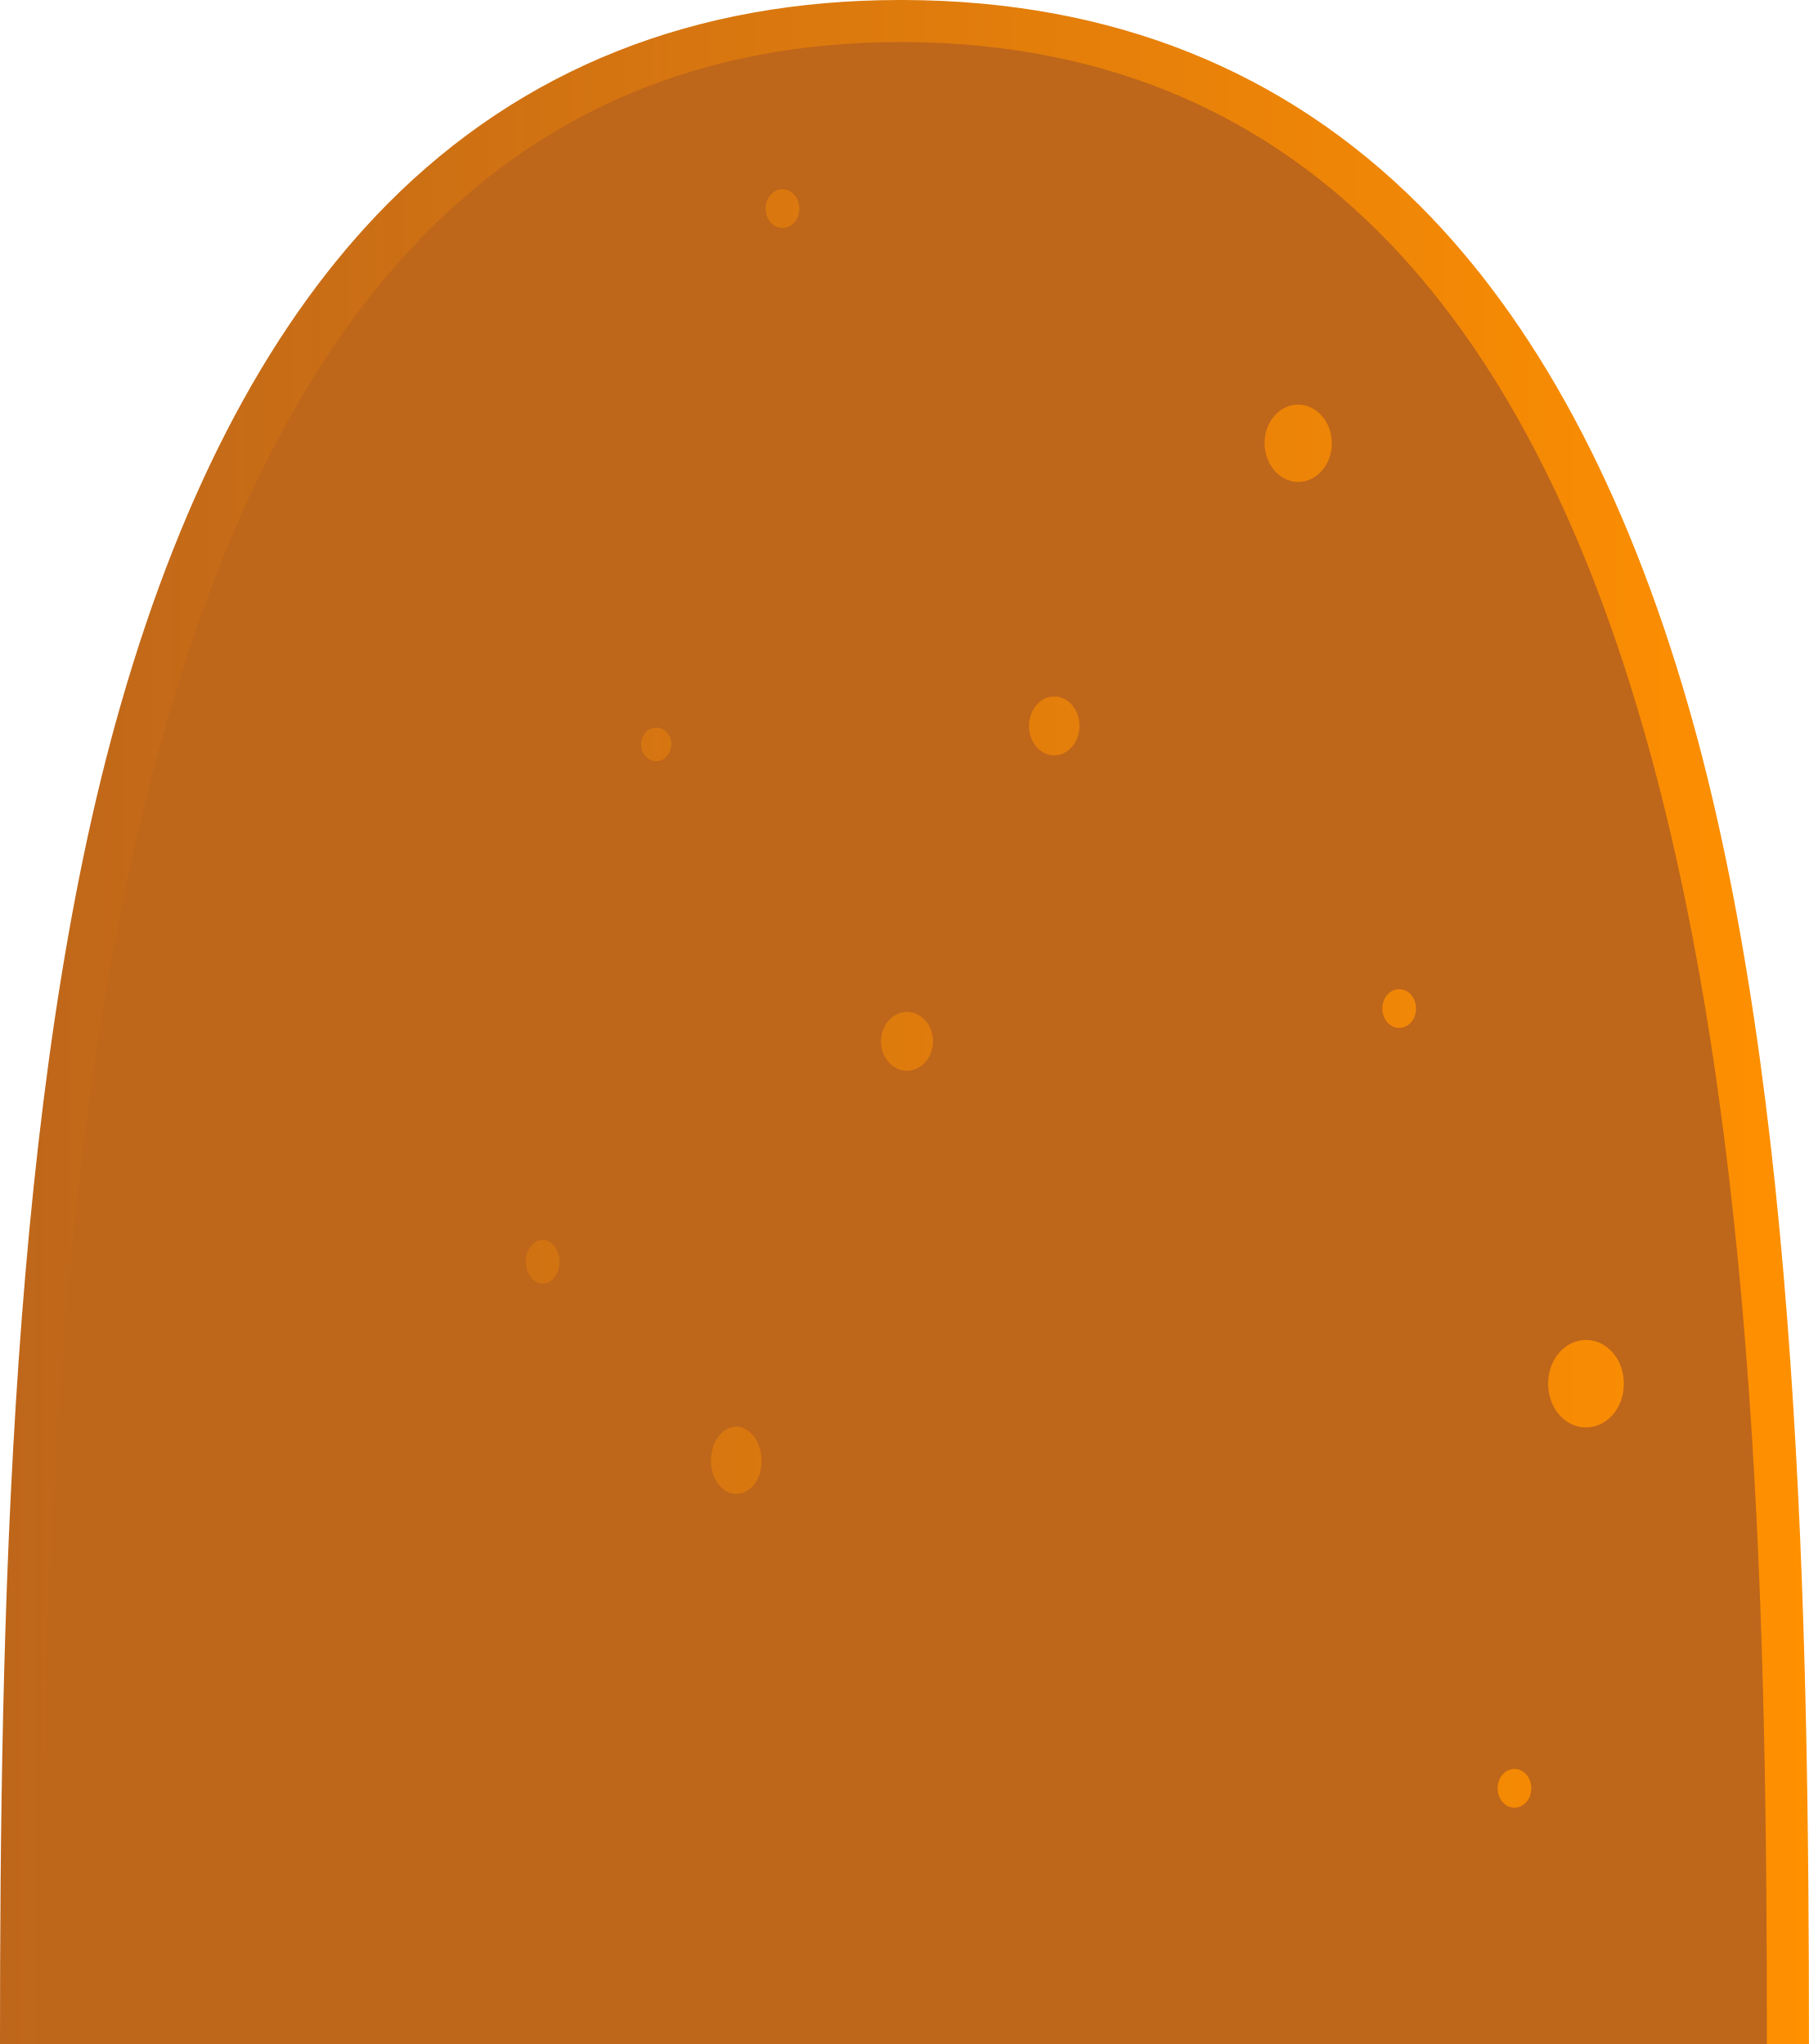
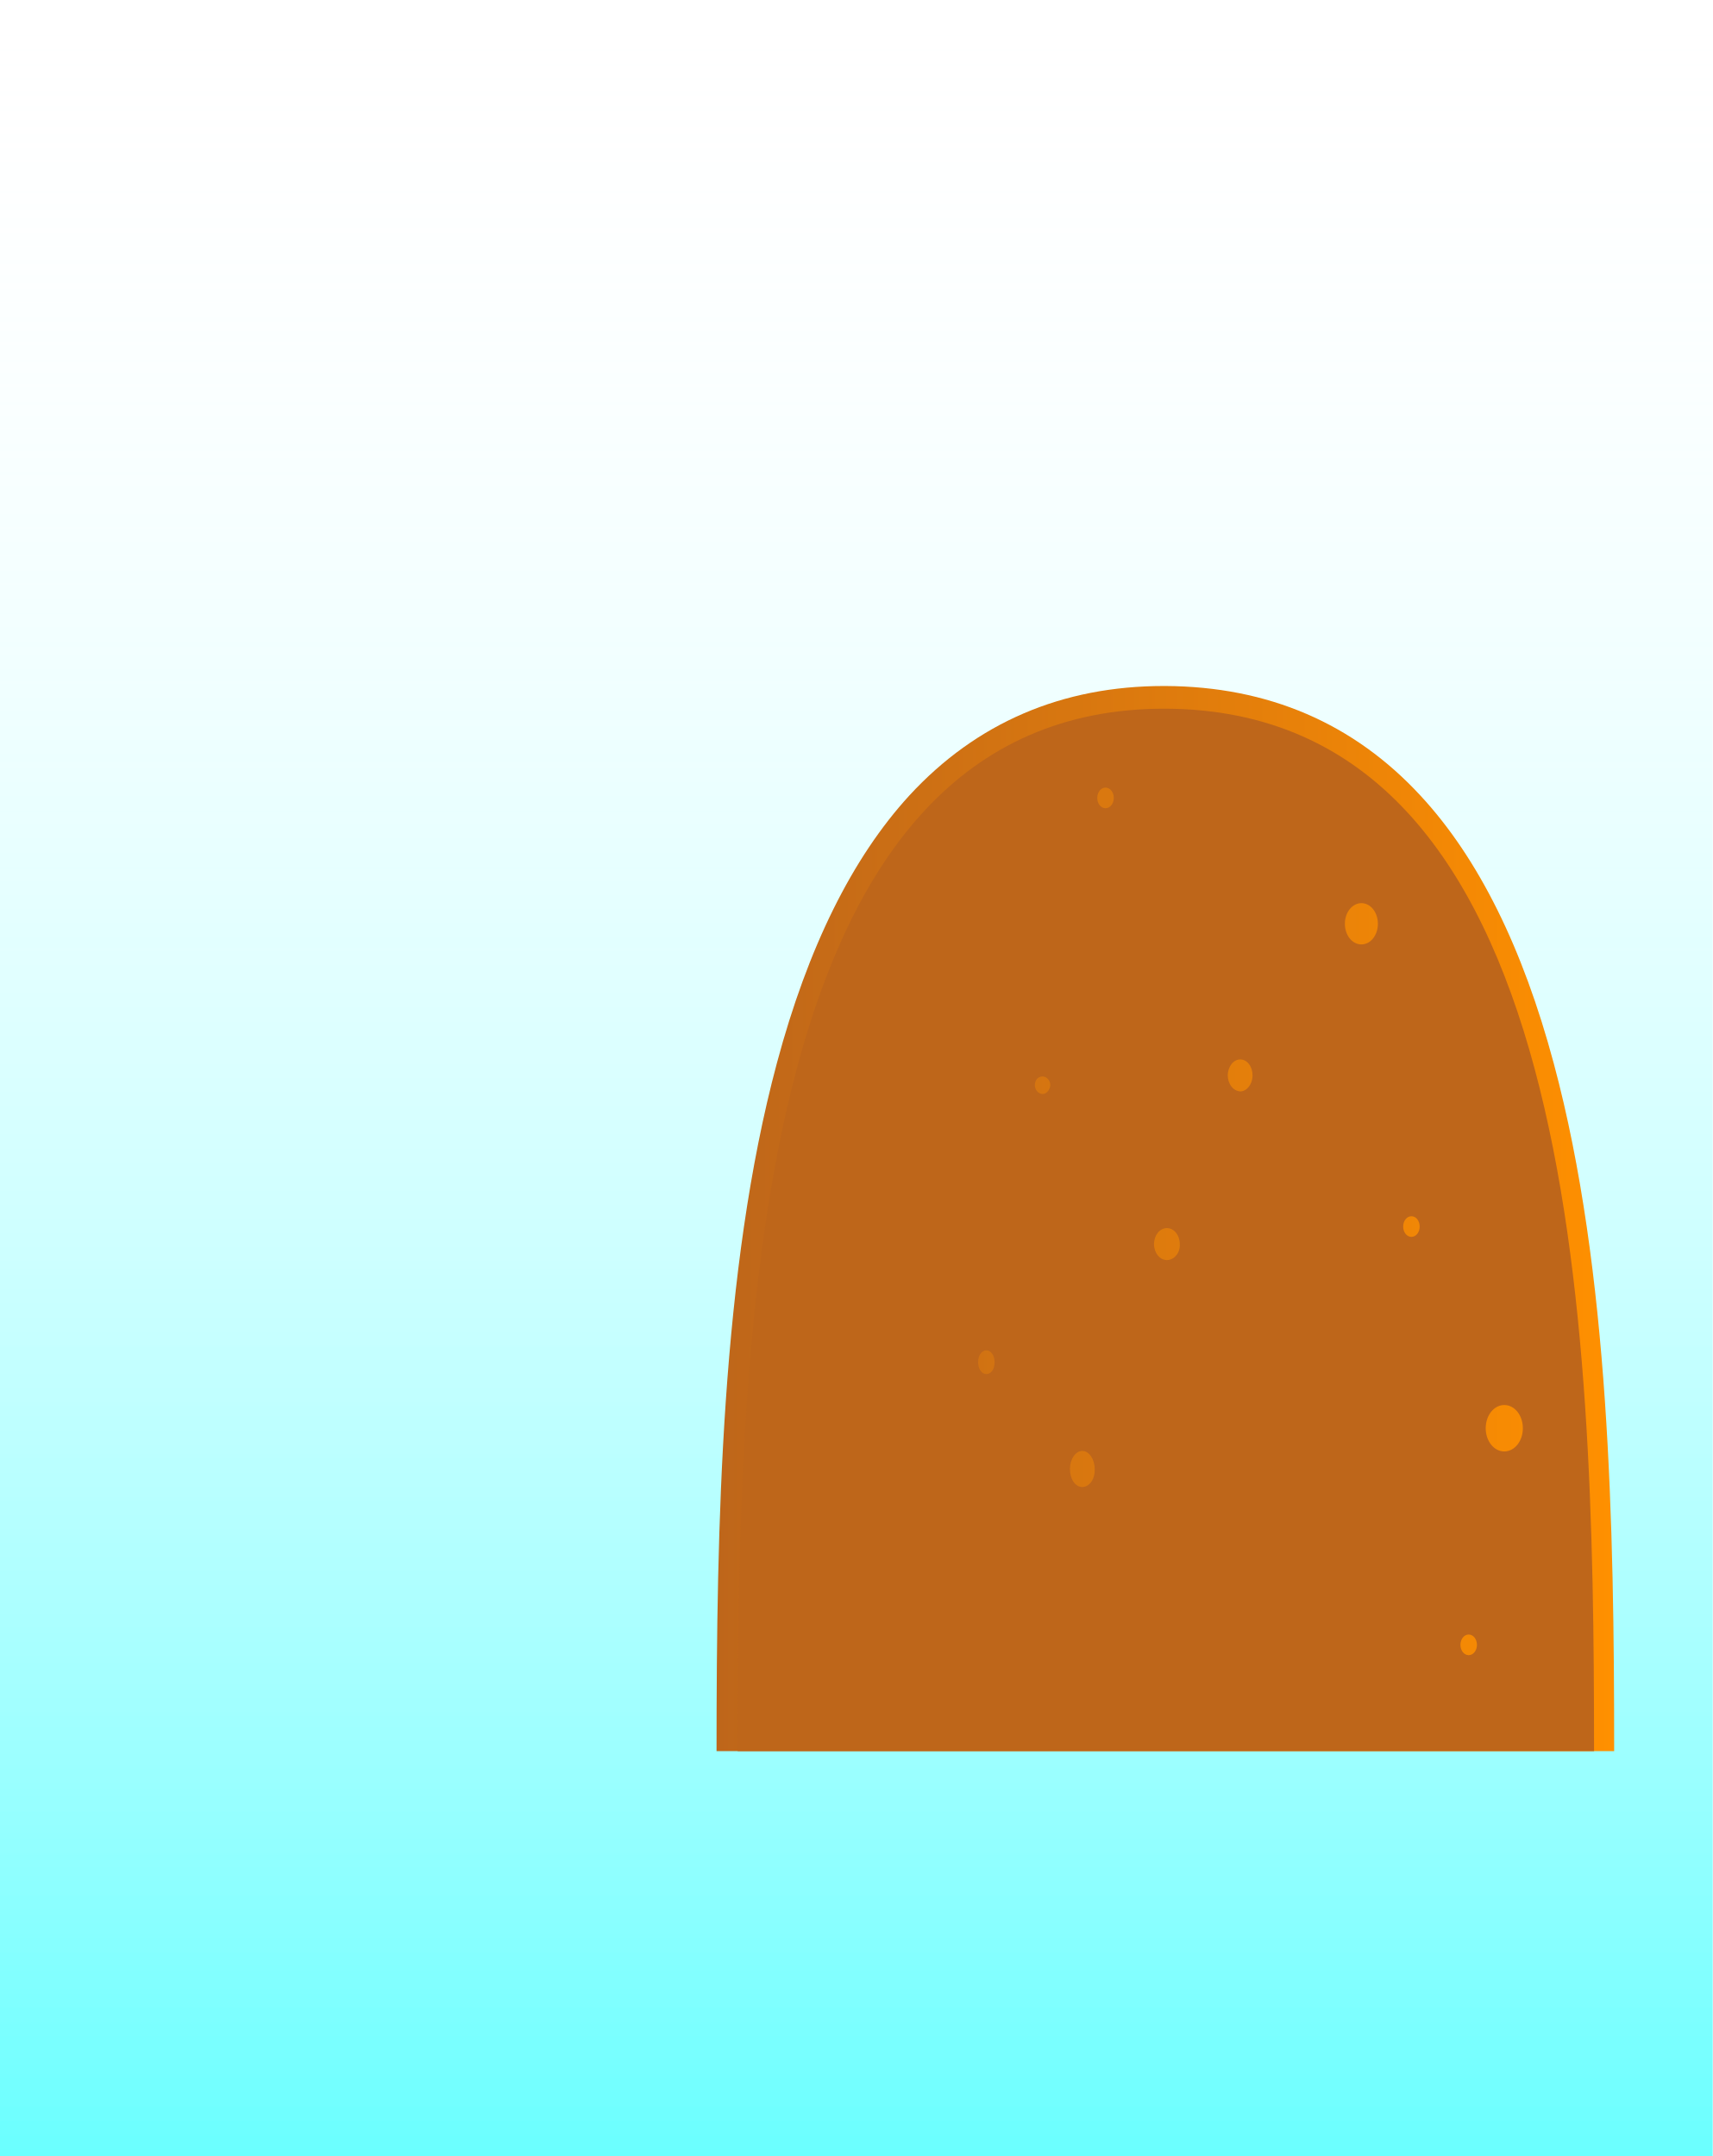
- <svg xmlns="http://www.w3.org/2000/svg" version="1.1" id="Layer_1" x="0px" y="0px" viewBox="0 0 215 243" style="enable-background:new 0 0 215 243;" xml:space="preserve">
+ <svg xmlns="http://www.w3.org/2000/svg" version="1.1" id="Layer_1" x="0px" y="0px" viewBox="0 0 332 418" style="enable-background:new 0 0 332 418;" xml:space="preserve">
  <style type="text/css">
	.st0{fill:url(#SVGID_1_);}
- 	.st1{fill:#BE661A;}
+ 	.st1{fill:url(#SVGID_00000055680883901332095930000015672213261706511029_);}
+ 	.st2{fill:#BE661A;}
</style>
-   <linearGradient id="SVGID_1_" gradientUnits="userSpaceOnUse" x1="0" y1="121.5" x2="215" y2="121.5">
+   <linearGradient id="SVGID_1_" gradientUnits="userSpaceOnUse" x1="166" y1="0" x2="166" y2="418">
+     <stop offset="0" style="stop-color:#FFFFFF;stop-opacity:0" />
+     <stop offset="1" style="stop-color:#07FFFF;stop-opacity:0.6" />
+     <stop offset="1" style="stop-color:#00FFFF;stop-opacity:0.5" />
+   </linearGradient>
+   <rect class="st0" width="332" height="418" />
+   <linearGradient id="SVGID_00000010280894124662708320000000272498712511767957_" gradientUnits="userSpaceOnUse" x1="139" y1="236.248" x2="313" y2="236.248">
    <stop offset="0" style="stop-color:#BE661A" />
    <stop offset="1" style="stop-color:#FF9000" />
  </linearGradient>
-   <path class="st0" d="M107,0C82.6,0,62.1,8.1,46.1,24.2C32.4,38,21.8,57.9,14.4,83.6C1.1,129.7,0,193,0,243h215  c0-50-1.1-113.3-14.4-159.3c-7.4-25.6-18.1-45.5-31.9-59.3C152.6,8.3,132.1,0.1,107.5,0H107L107,0z" />
-   <path class="st1" d="M107.5,5C8.8,4.6,5,147,5,243h205C210,147,206.2,5.5,107.5,5z M64.5,152.6c-1.1,0-2-1.2-2-2.6  c0-1.4,0.9-2.6,2-2.6s2,1.2,2,2.6C66.5,151.5,65.6,152.6,64.5,152.6z M78,90.5c-1,0-1.8-0.9-1.8-2s0.8-2,1.8-2s1.8,0.9,1.8,2  C79.7,89.6,79,90.5,78,90.5z M87.5,177.6c-1.7,0-3-1.8-3-4s1.4-4,3-4s3,1.8,3,4C90.6,175.8,89.2,177.6,87.5,177.6z M93,27.1  c-1.1,0-2-1-2-2.3s0.9-2.3,2-2.3s2,1,2,2.3S94.1,27.1,93,27.1z M107.8,127.3c-1.7,0-3.1-1.6-3.1-3.5s1.4-3.5,3.1-3.5  s3.1,1.6,3.1,3.5S109.5,127.3,107.8,127.3z M122.3,86.3c0-1.9,1.3-3.5,3-3.5s3,1.6,3,3.5s-1.3,3.5-3,3.5  C123.6,89.8,122.3,88.2,122.3,86.3z M154.3,57.3c-2.2,0-4-2.1-4-4.6c0-2.6,1.8-4.6,4-4.6s4,2.1,4,4.6S156.5,57.3,154.3,57.3z   M166.3,122.2c-1.1,0-2-1-2-2.3s0.9-2.3,2-2.3s2,1,2,2.3S167.4,122.2,166.3,122.2z M180,214.9c-1.1,0-2-1-2-2.3s0.9-2.3,2-2.3  s2,1,2,2.3S181.1,214.9,180,214.9z M188.5,169.7c-2.5,0-4.5-2.3-4.5-5.2s2-5.2,4.5-5.2s4.5,2.3,4.5,5.2S191,169.7,188.5,169.7z" />
+   <path style="fill:url(#SVGID_00000010280894124662708320000000272498712511767957_);" d="M225.6,133c-19.7,0-36.3,7.1-49.3,21.2  c-11.1,12.1-19.7,29.5-25.7,51.9c-10.8,40.3-11.7,89.7-11.7,133.4h174c0-43.7-0.9-93.1-11.7-133.3c-6-22.4-14.6-39.8-25.8-51.9  c-13-14.1-29.6-21.2-49.5-21.3H225.6L225.6,133z" />
+   <path class="st2" d="M226,137.4c-79.9-0.3-83,118.2-83,202.1H309C309,255.6,305.9,137.8,226,137.4z M191.2,266.4  c-0.9,0-1.6-1-1.6-2.3s0.7-2.3,1.6-2.3s1.6,1,1.6,2.3C192.8,265.5,192.1,266.4,191.2,266.4z M202.1,212.1c-0.8,0-1.5-0.8-1.5-1.7  c0-1,0.6-1.7,1.5-1.7c0.8,0,1.5,0.8,1.5,1.7C203.5,211.3,202.9,212.1,202.1,212.1z M209.8,288.3c-1.4,0-2.4-1.6-2.4-3.5  c0-1.9,1.1-3.5,2.4-3.5c1.3,0,2.4,1.6,2.4,3.5C212.3,286.7,211.2,288.3,209.8,288.3z M214.3,156.7c-0.9,0-1.6-0.9-1.6-2  c0-1.1,0.7-2,1.6-2c0.9,0,1.6,0.9,1.6,2C215.9,155.8,215.2,156.7,214.3,156.7z M226.2,244.3c-1.4,0-2.5-1.4-2.5-3.1  c0-1.7,1.1-3.1,2.5-3.1s2.5,1.4,2.5,3.1C228.8,242.9,227.6,244.3,226.2,244.3z M238,208.5c0-1.7,1.1-3.1,2.4-3.1  c1.4,0,2.4,1.4,2.4,3.1c0,1.7-1.1,3.1-2.4,3.1C239,211.5,238,210.1,238,208.5z M263.9,183.1c-1.8,0-3.2-1.8-3.2-4c0-2.3,1.5-4,3.2-4  c1.8,0,3.2,1.8,3.2,4S265.7,183.1,263.9,183.1z M273.6,239.8c-0.9,0-1.6-0.9-1.6-2s0.7-2,1.6-2s1.6,0.9,1.6,2  S274.5,239.8,273.6,239.8z M284.7,320.9c-0.9,0-1.6-0.9-1.6-2s0.7-2,1.6-2c0.9,0,1.6,0.9,1.6,2S285.6,320.9,284.7,320.9z   M291.6,281.4c-2,0-3.6-2-3.6-4.5c0-2.5,1.6-4.5,3.6-4.5s3.6,2,3.6,4.5C295.2,279.4,293.6,281.4,291.6,281.4z" />
</svg>
